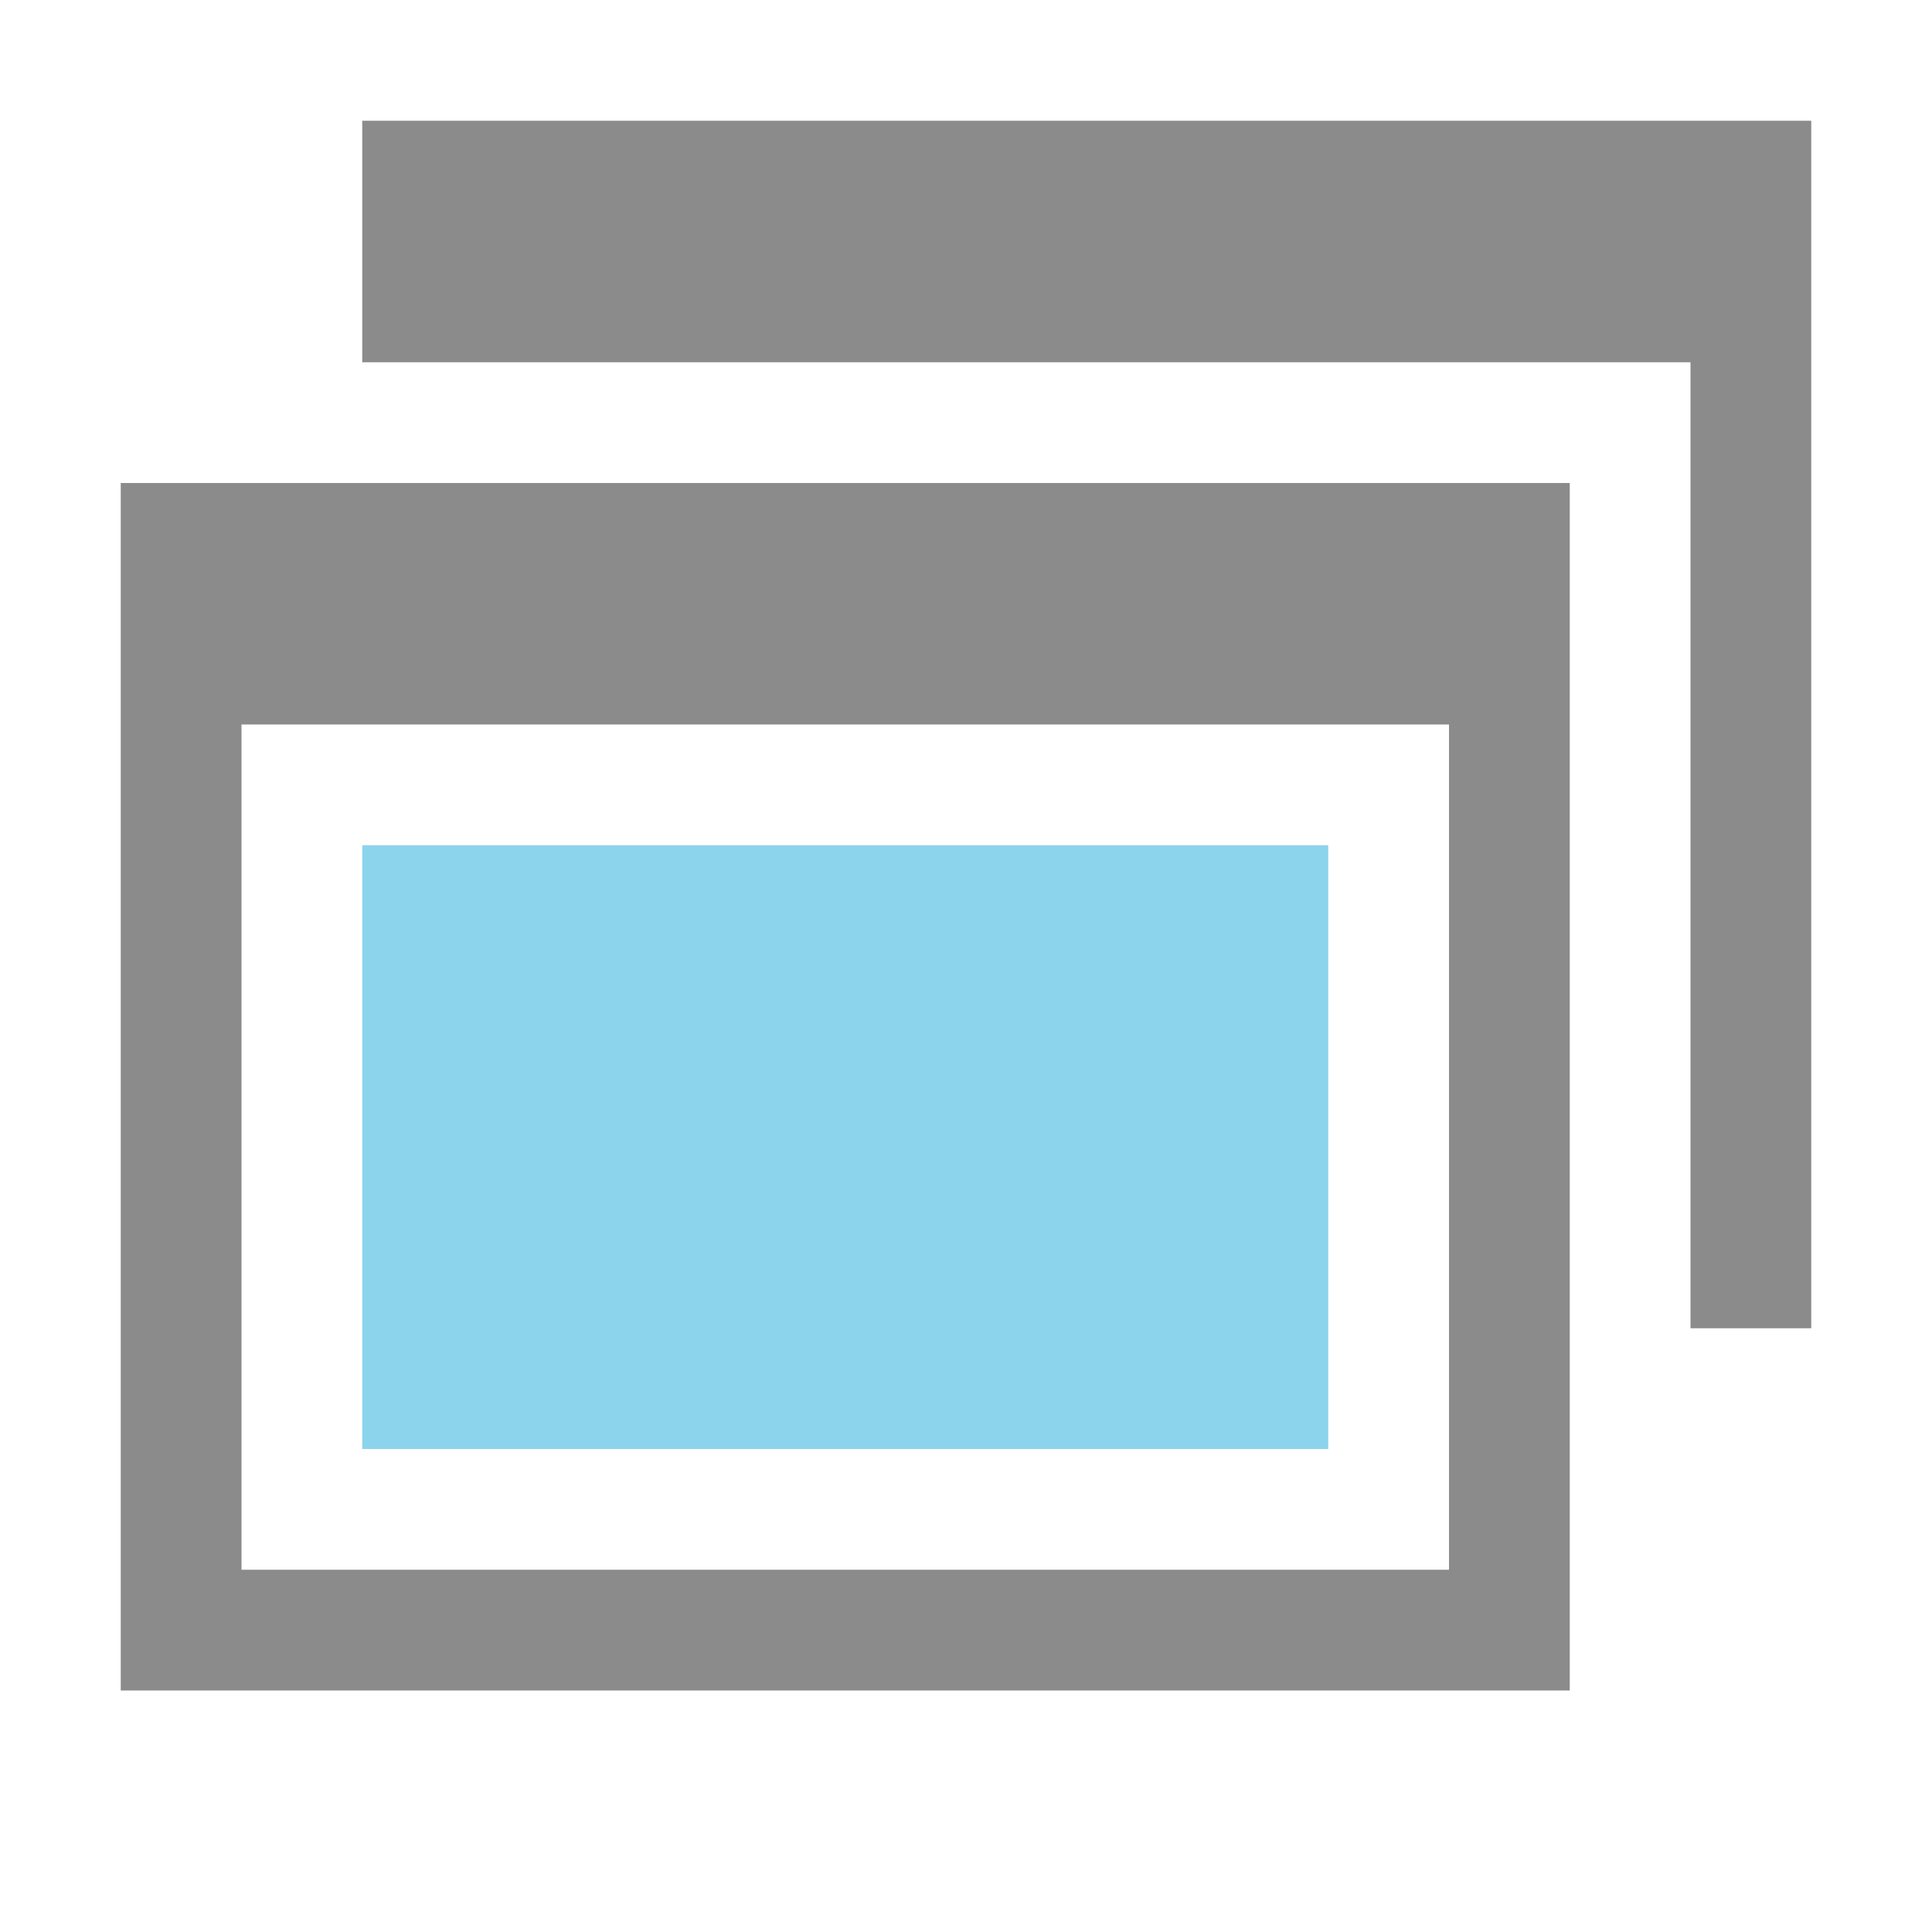
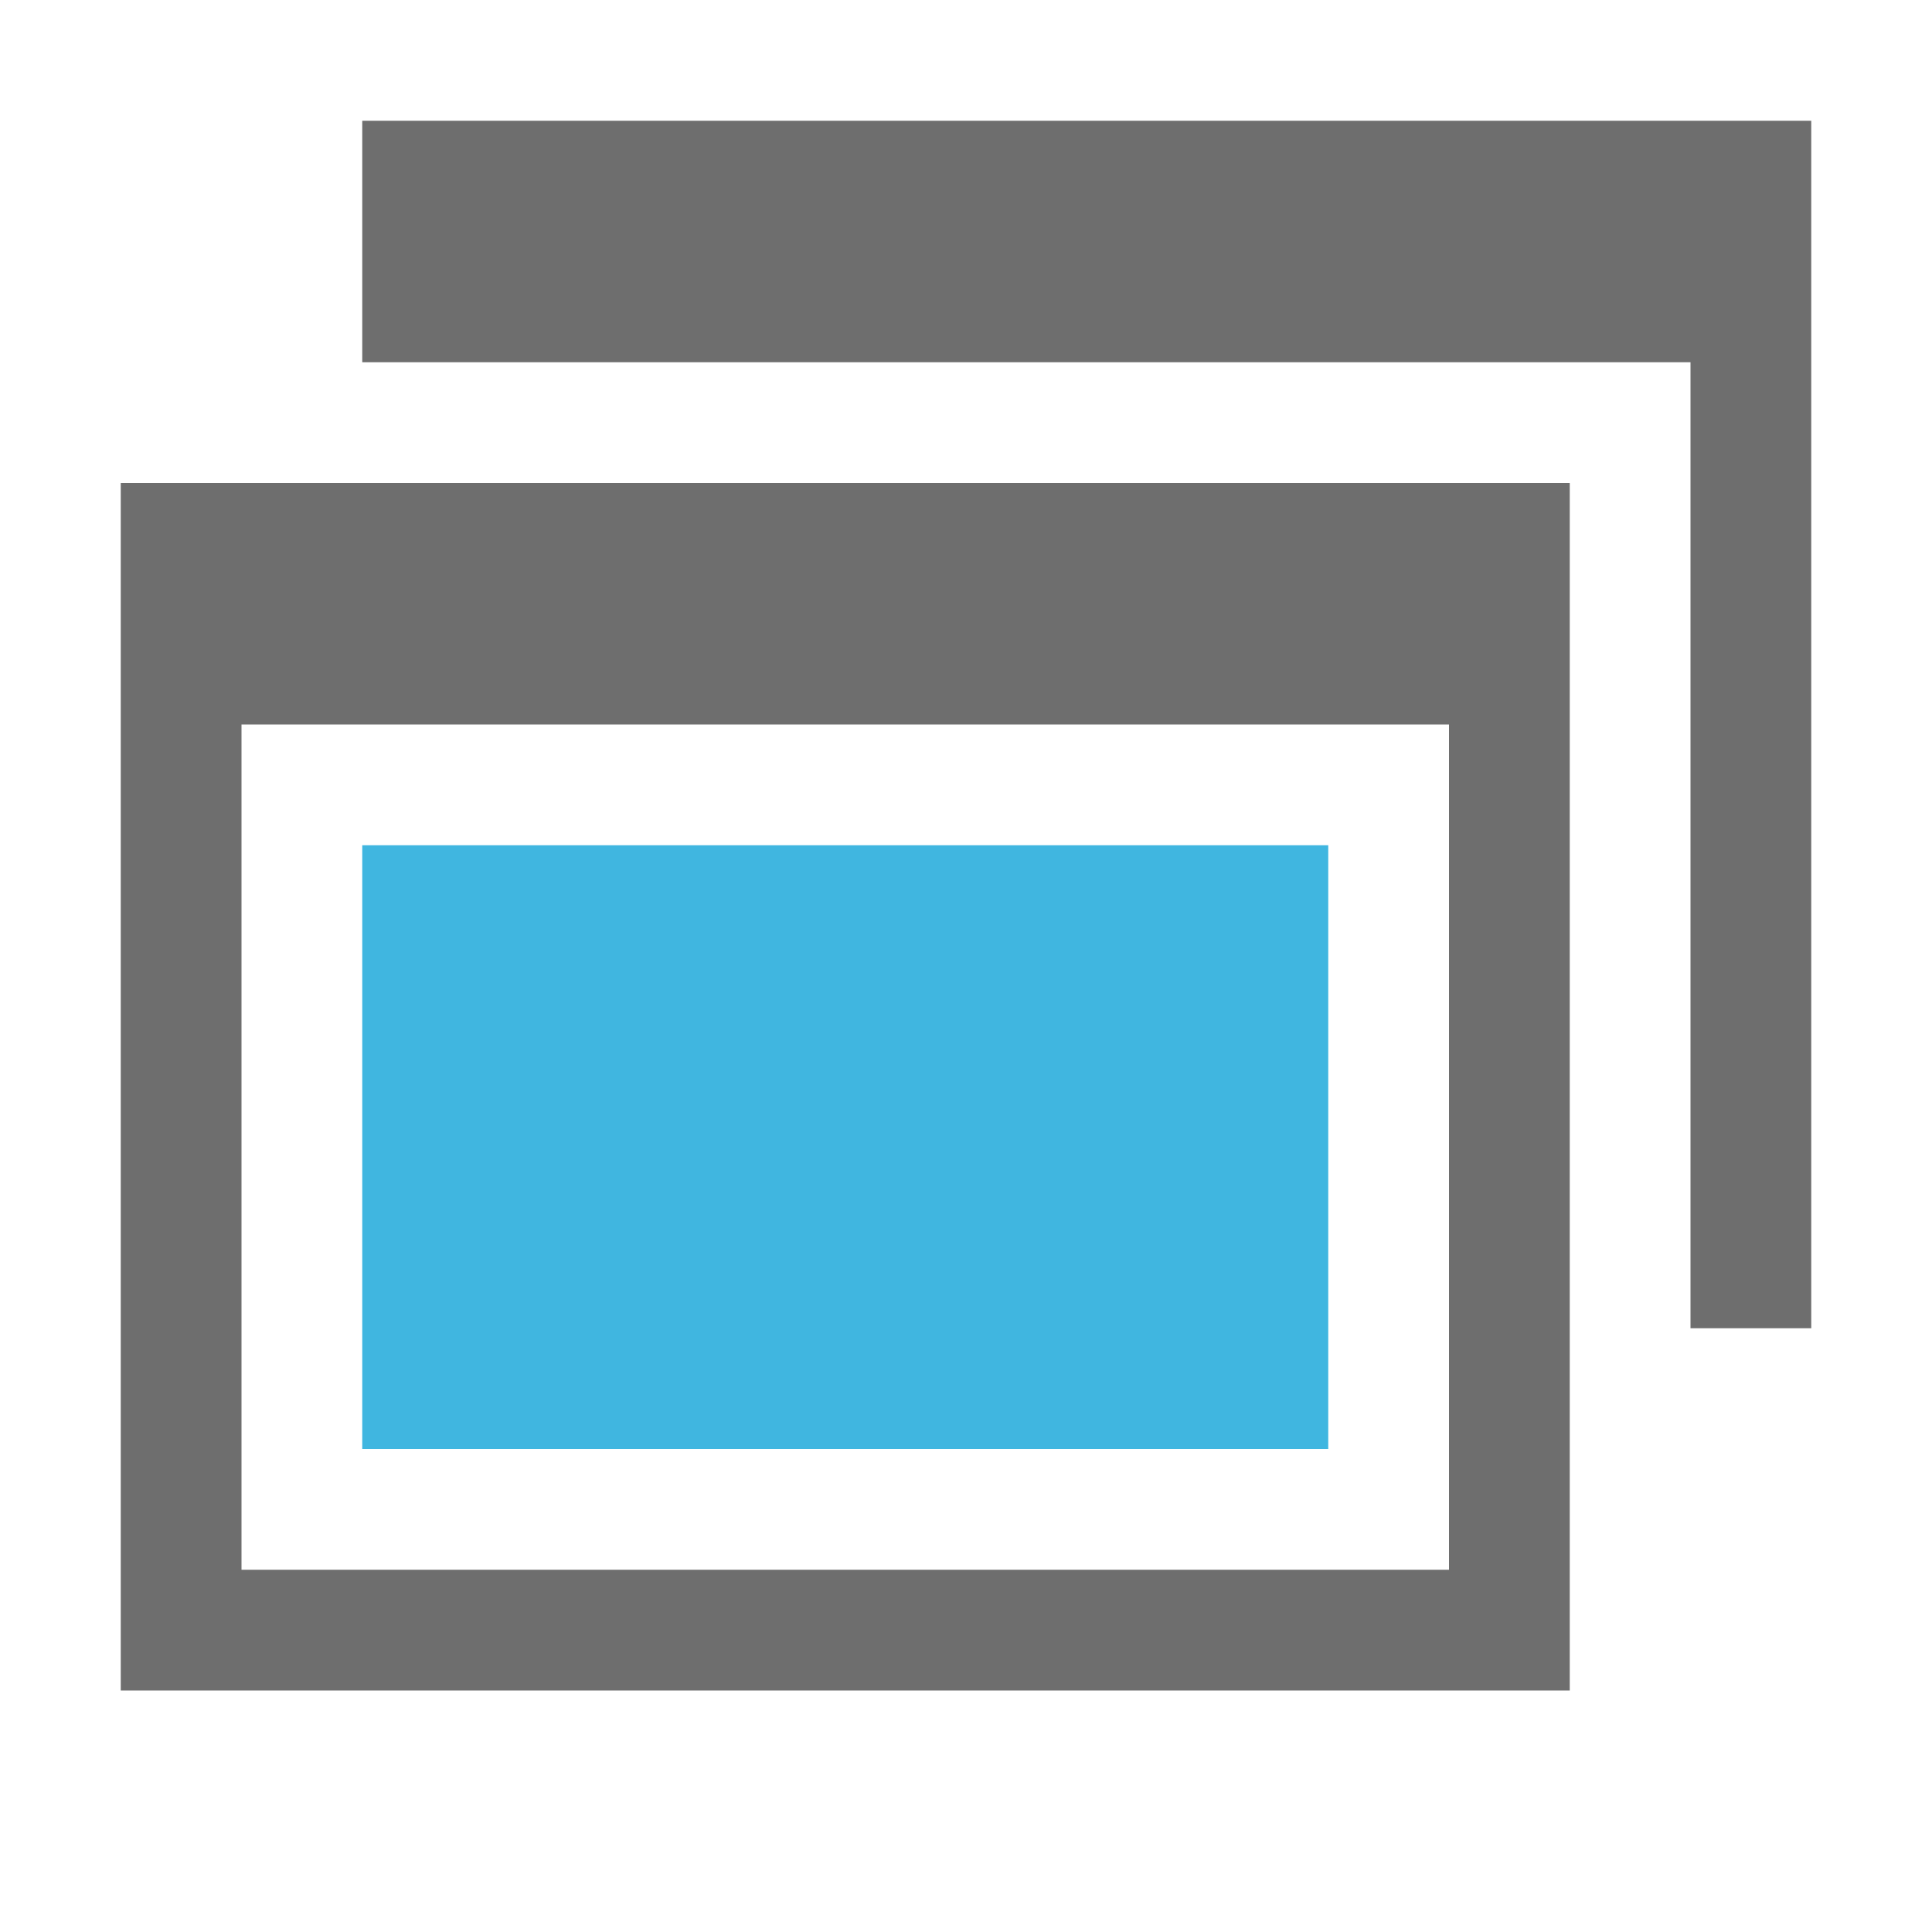
<svg xmlns="http://www.w3.org/2000/svg" width="16" height="16" viewBox="0 0 16 16">
  <g fill="none" fill-rule="evenodd" transform="matrix(-1 0 0 1 15 1)">
-     <path fill="#6E6E6E" fill-opacity=".8" d="M12,2 L11,2 L1,2 L1,9 L1,10 L0,10 L0,0 L12,0 L12,2 Z" />
-     <path fill="#6E6E6E" fill-opacity=".8" d="M2,3 L14,3 L14,13 L2,13 L2,3 Z M3,5 L3,12 L13,12 L13,5 L3,5 Z" />
-     <rect width="8" height="5" x="4" y="6" fill="#40B6E0" fill-opacity=".6" />
+     <path fill="#6E6E6E" d="M12,2 L11,2 L1,2 L1,9 L1,10 L0,10 L0,0 L12,0 L12,2 Z" />
+     <path fill="#6E6E6E" d="M2,3 L14,3 L14,13 L2,13 L2,3 Z M3,5 L3,12 L13,12 L13,5 L3,5 Z" />
+     <rect width="8" height="5" x="4" y="6" fill="#40B6E0" />
  </g>
</svg>
